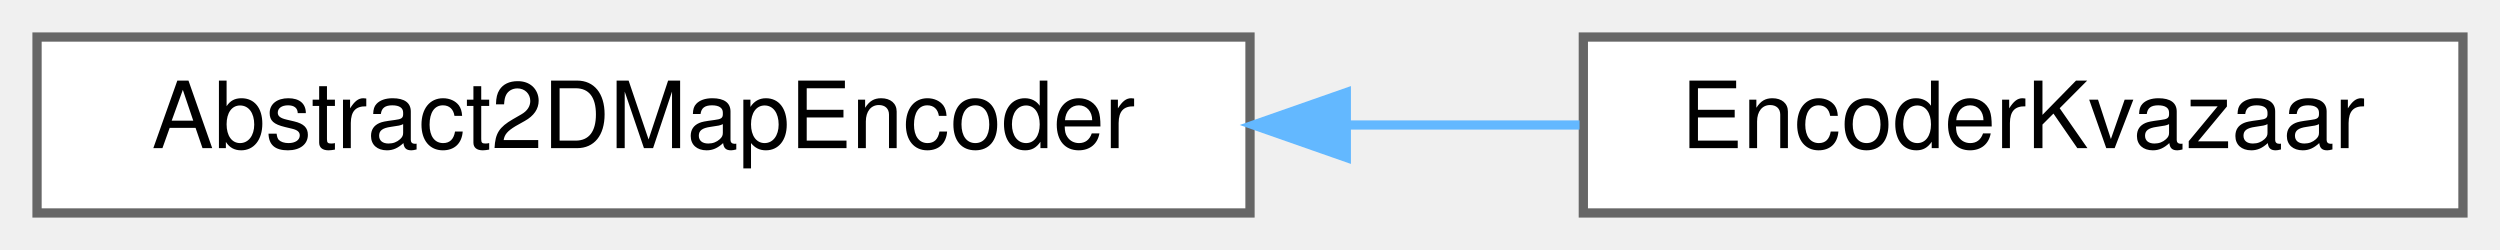
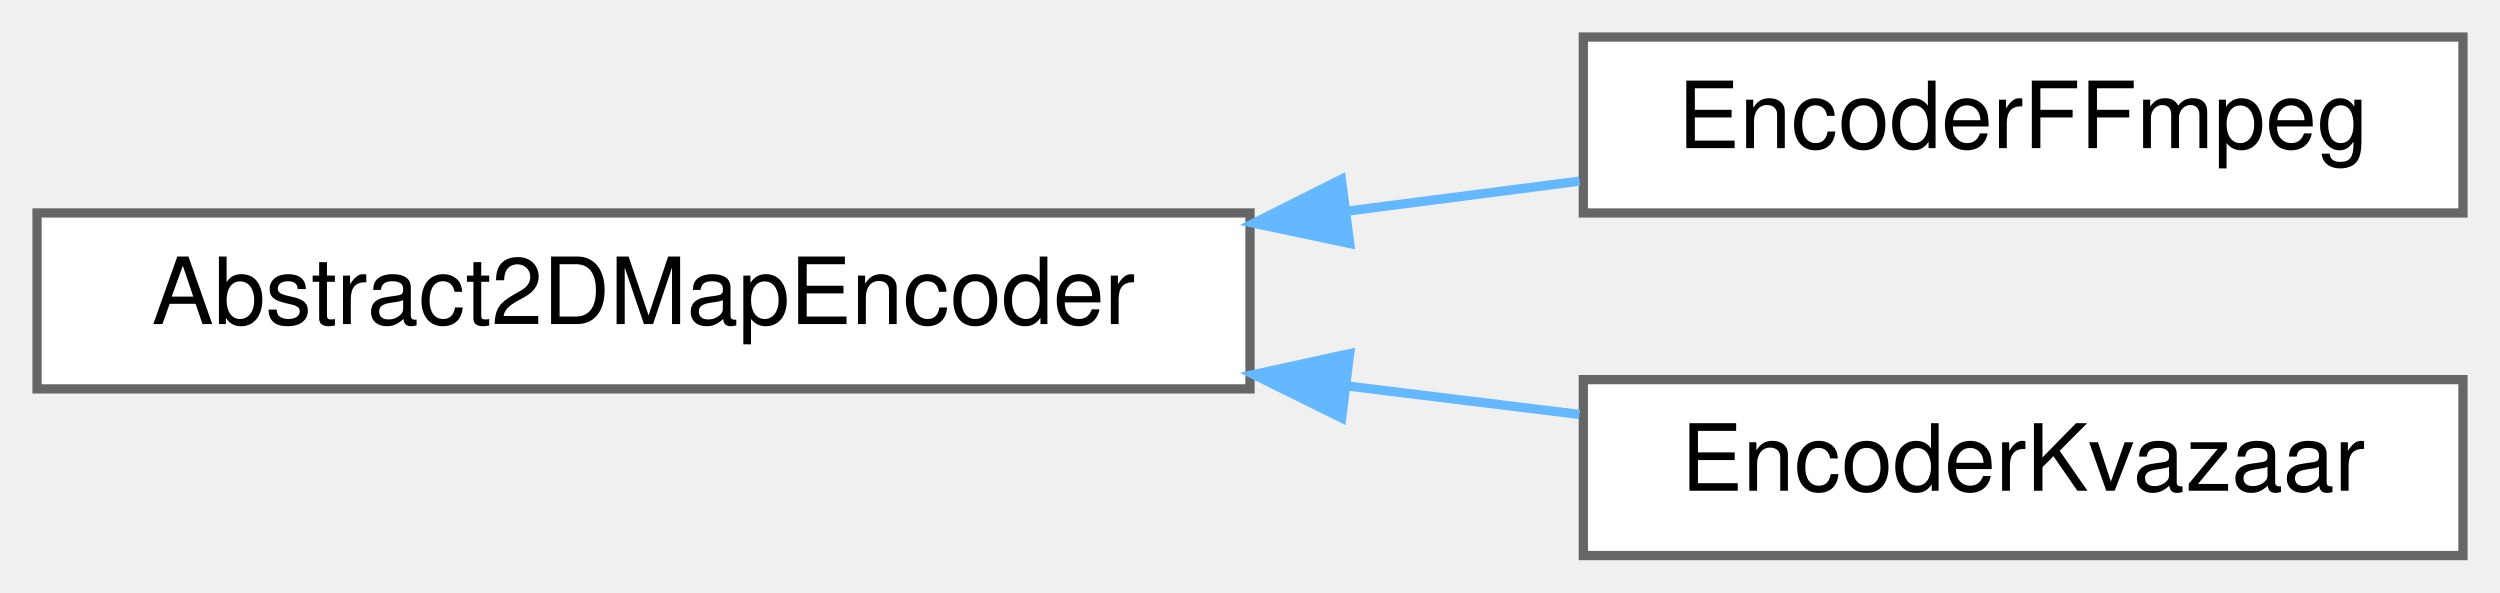
- <svg xmlns="http://www.w3.org/2000/svg" xmlns:xlink="http://www.w3.org/1999/xlink" width="270pt" height="27pt" viewBox="0.00 0.00 270.00 27.00">
-   <g id="graph0" class="graph" transform="scale(1 1) rotate(0) translate(4 23)">
+ <svg xmlns="http://www.w3.org/2000/svg" xmlns:xlink="http://www.w3.org/1999/xlink" width="270pt" height="64pt" viewBox="0.00 0.00 270.00 64.00">
+   <g id="graph0" class="graph" transform="scale(1 1) rotate(0) translate(4 60)">
    <g id="Node000000" class="node">
      <g id="a_Node000000">
        <a xlink:href="classAbstract2DMapEncoder.html" target="_top" xlink:title=" ">
-           <polygon fill="white" stroke="#666666" points="131,-19 0,-19 0,0 131,0 131,-19" />
-           <text text-anchor="middle" x="65.5" y="-7" font-family="Helvetica,sans-Serif" font-size="10.00">Abstract2DMapEncoder</text>
+           <polygon fill="white" stroke="#666666" points="131,-37 0,-37 0,-18 131,-18 131,-37" />
+           <text text-anchor="middle" x="65.5" y="-25" font-family="Helvetica,sans-Serif" font-size="10.00">Abstract2DMapEncoder</text>
        </a>
      </g>
    </g>
    <g id="Node000001" class="node">
      <g id="a_Node000001">
+         <a xlink:href="classEncoderFFmpeg.html" target="_top" xlink:title=" ">
+           <polygon fill="white" stroke="#666666" points="262,-56 167,-56 167,-37 262,-37 262,-56" />
+           <text text-anchor="middle" x="214.5" y="-44" font-family="Helvetica,sans-Serif" font-size="10.00">EncoderFFmpeg</text>
+         </a>
+       </g>
+     </g>
+     <g id="edge1_Node000000_Node000001" class="edge">
+       <g id="a_edge1_Node000000_Node000001">
+         <a xlink:title=" ">
+           <path fill="none" stroke="#63b8ff" d="M141.44,-37.19C150.01,-38.29 158.54,-39.4 166.59,-40.44" />
+           <polygon fill="#63b8ff" stroke="#63b8ff" points="141.77,-33.7 131.4,-35.89 140.87,-40.64 141.77,-33.7" />
+         </a>
+       </g>
+     </g>
+     <g id="Node000002" class="node">
+       <g id="a_Node000002">
        <a xlink:href="classEncoderKvazaar.html" target="_top" xlink:title=" ">
          <polygon fill="white" stroke="#666666" points="262,-19 167,-19 167,0 262,0 262,-19" />
          <text text-anchor="middle" x="214.5" y="-7" font-family="Helvetica,sans-Serif" font-size="10.00">EncoderKvazaar</text>
        </a>
      </g>
    </g>
-     <g id="edge1_Node000000_Node000001" class="edge">
-       <g id="a_edge1_Node000000_Node000001">
+     <g id="edge2_Node000000_Node000002" class="edge">
+       <g id="a_edge2_Node000000_Node000002">
        <a xlink:title=" ">
-           <path fill="none" stroke="#63b8ff" d="M141.44,-9.5C150.01,-9.5 158.54,-9.5 166.59,-9.5" />
-           <polygon fill="#63b8ff" stroke="#63b8ff" points="141.4,-6 131.4,-9.5 141.4,-13 141.4,-6" />
+           <path fill="none" stroke="#63b8ff" d="M141.44,-18.32C150.01,-17.27 158.54,-16.23 166.59,-15.24" />
+           <polygon fill="#63b8ff" stroke="#63b8ff" points="140.9,-14.86 131.4,-19.55 141.76,-21.81 140.9,-14.86" />
        </a>
      </g>
    </g>
  </g>
</svg>
